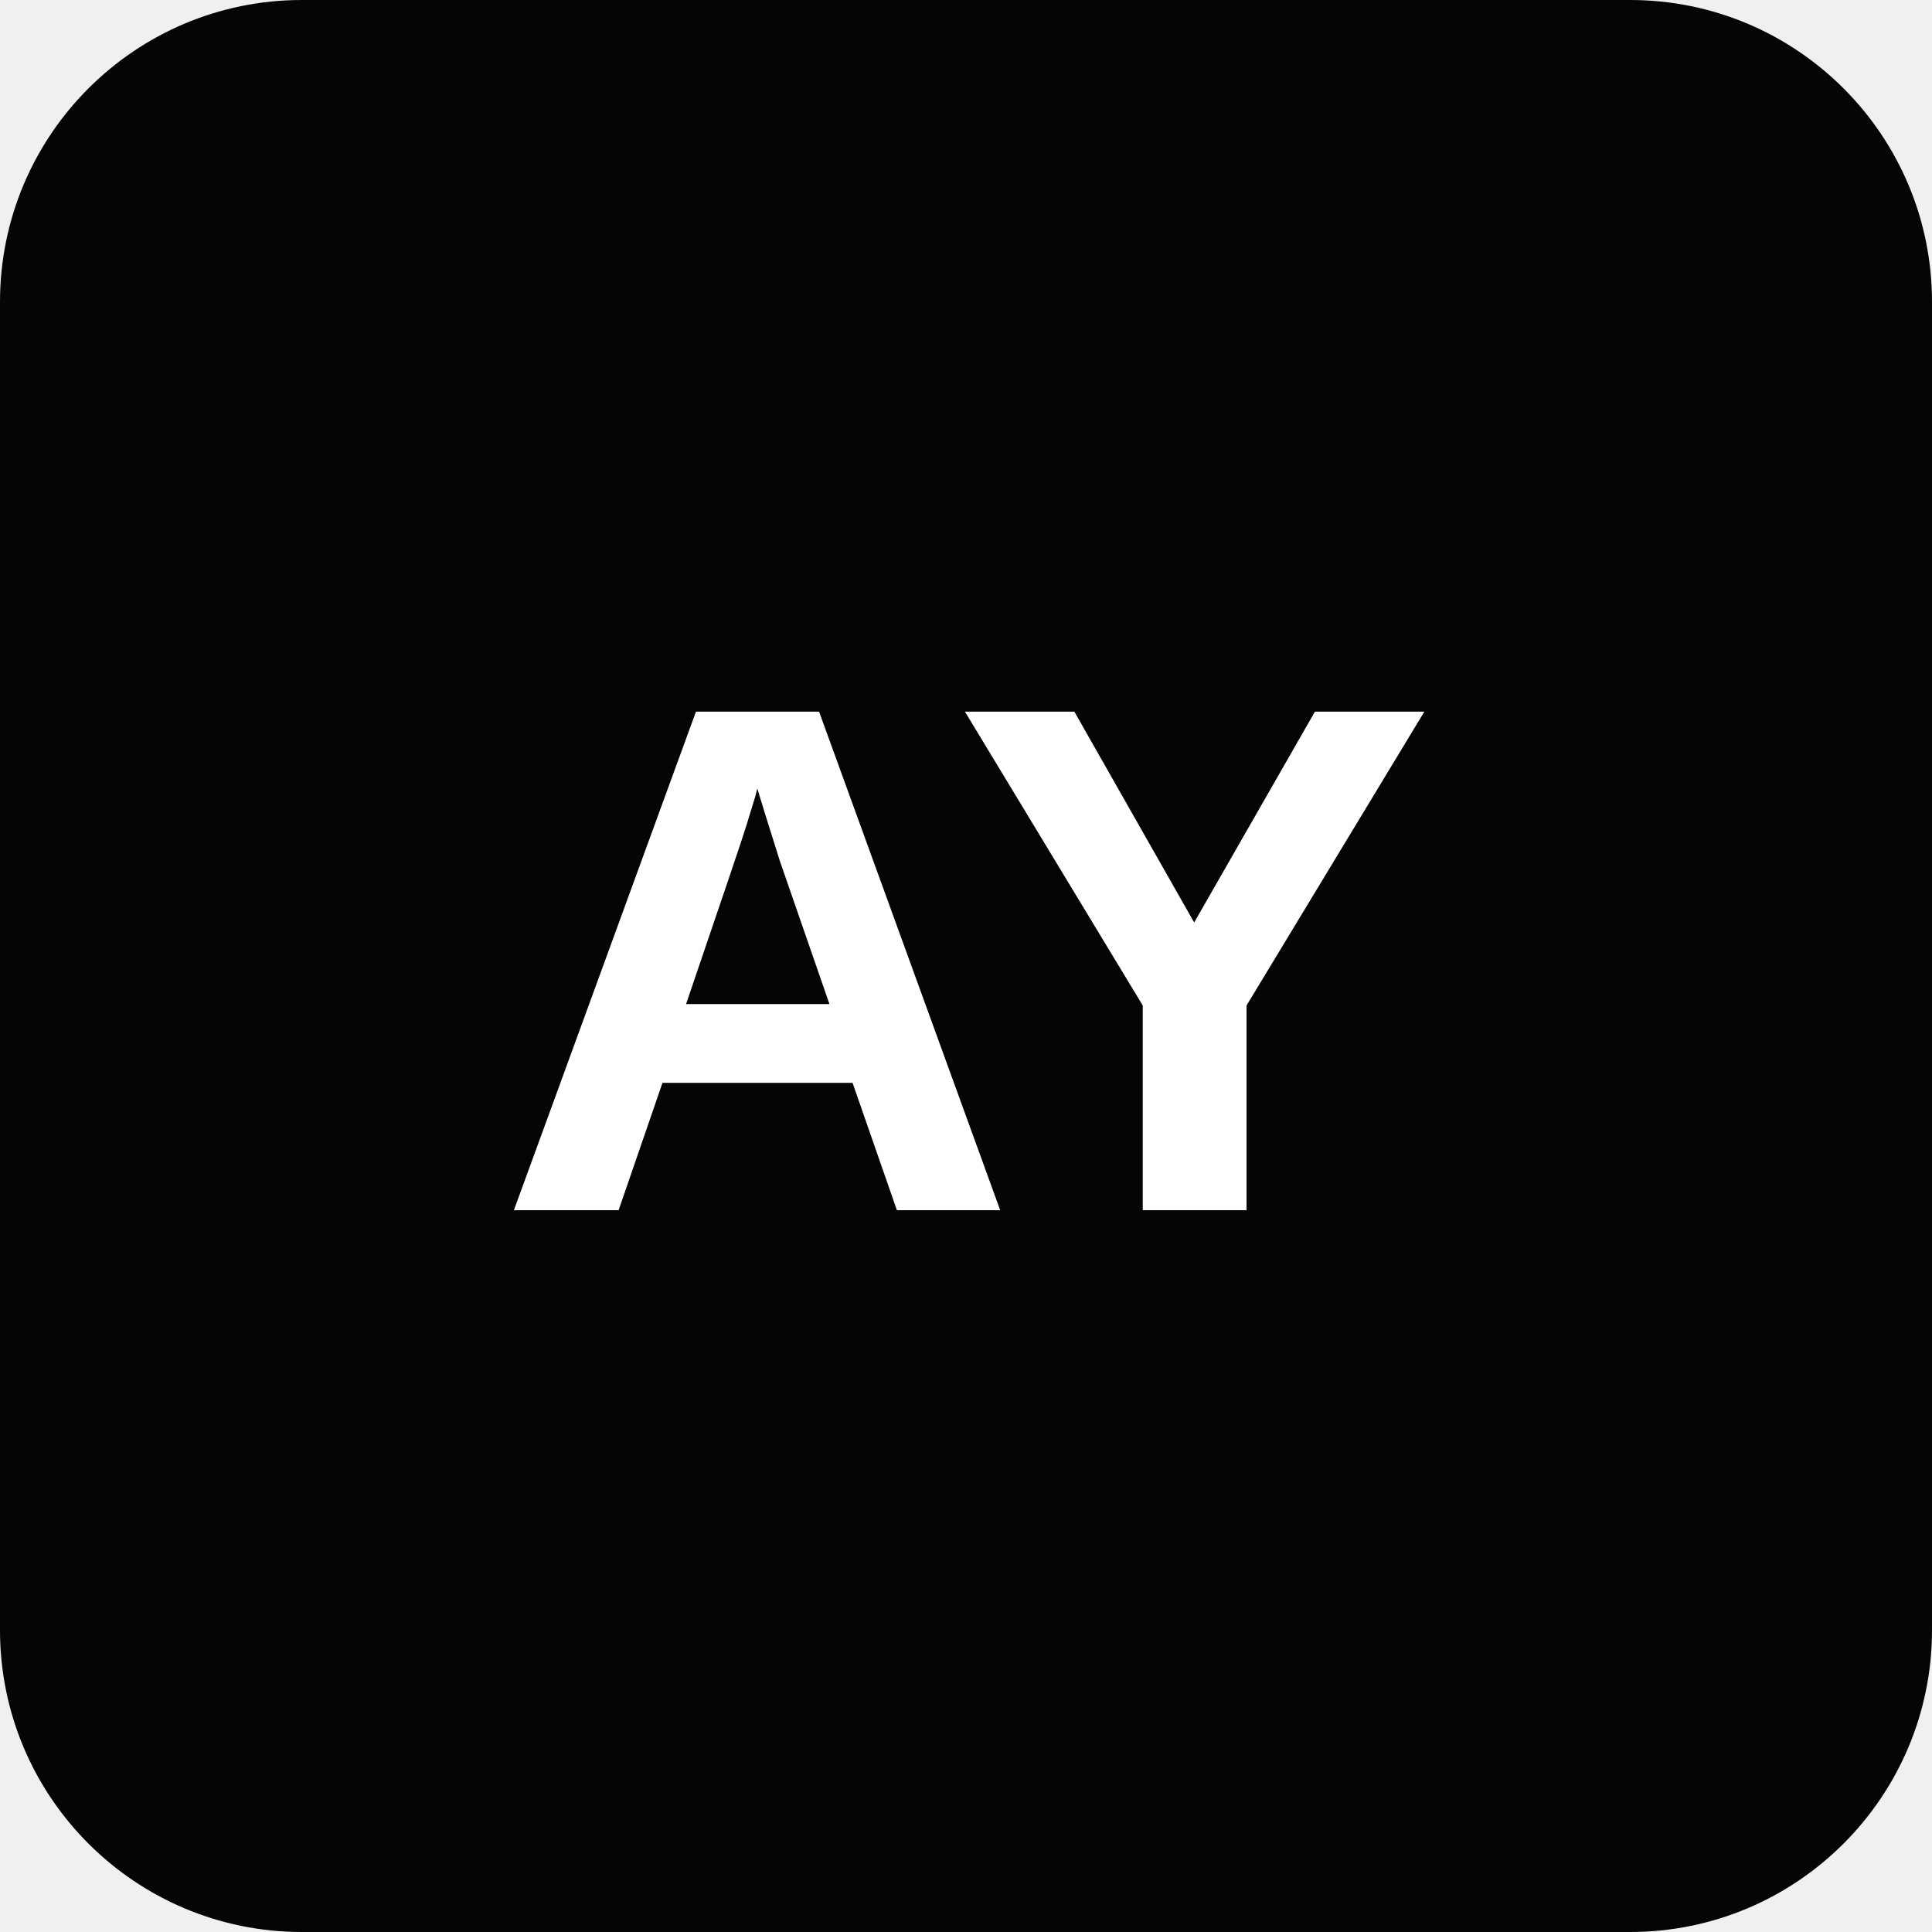
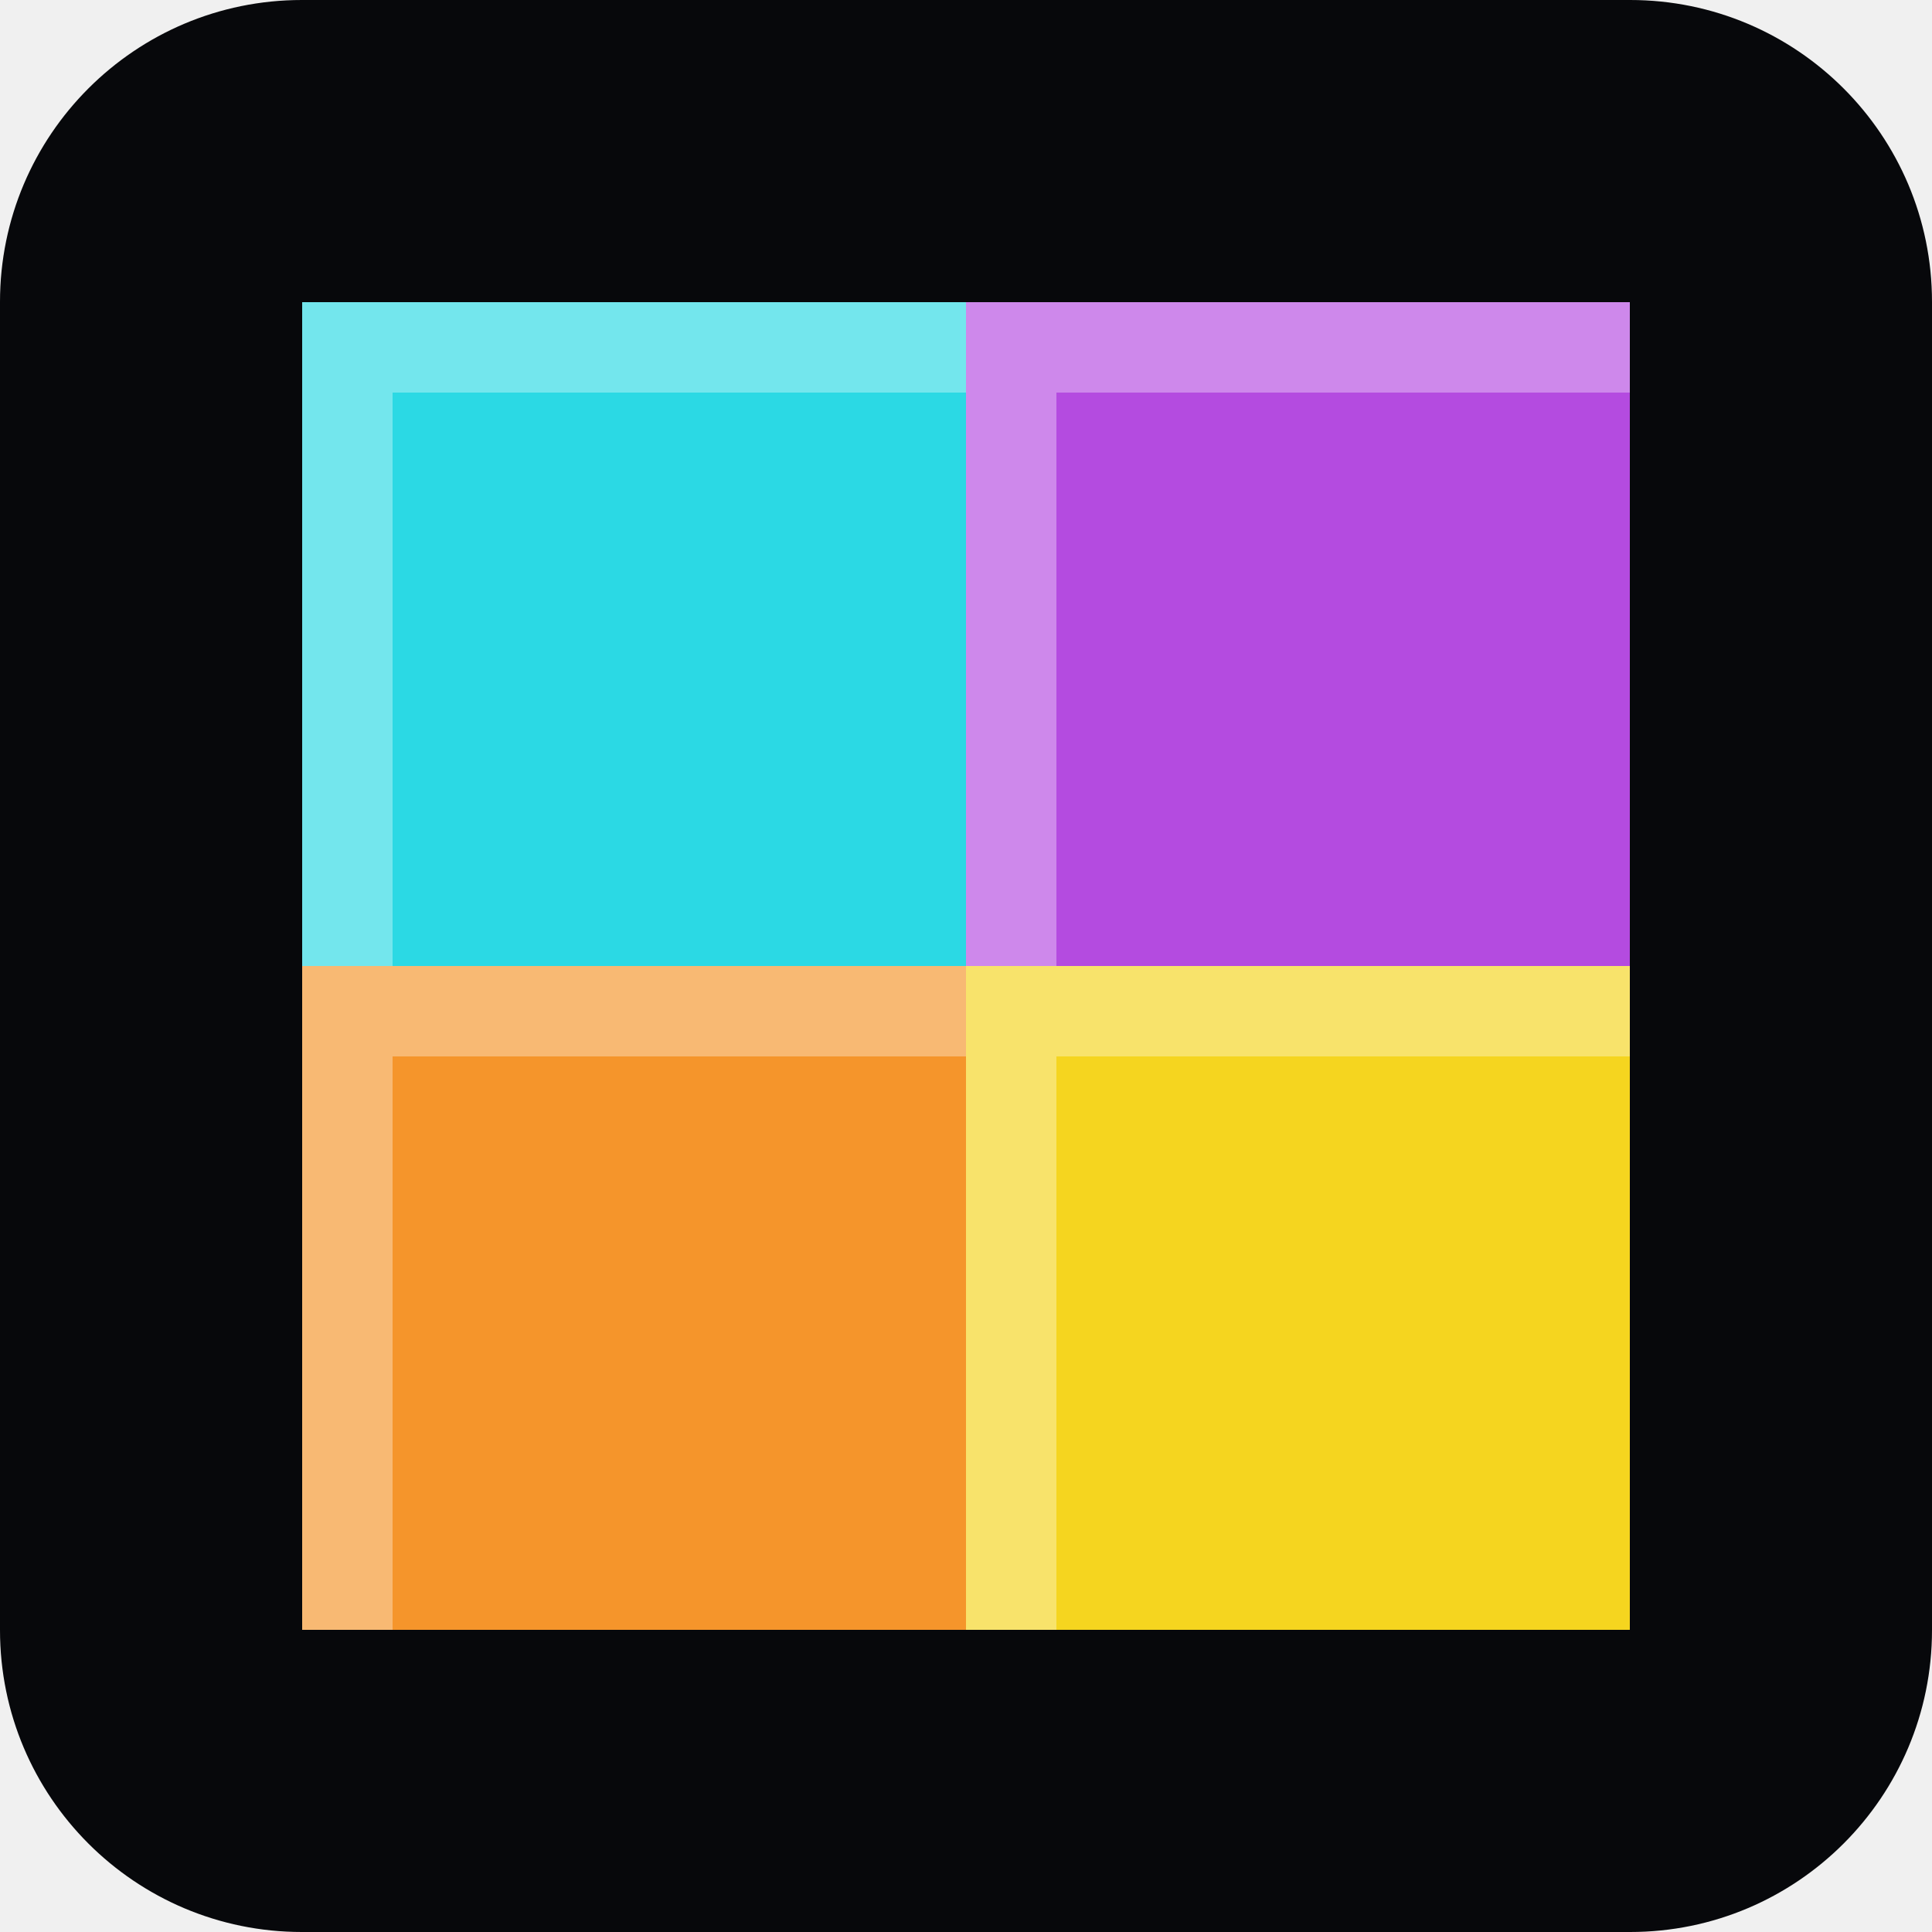
<svg xmlns="http://www.w3.org/2000/svg" viewBox="0 0 64 64">
-   <rect width="64" height="64" rx="10" fill="#050505" />
-   <text x="50%" y="52%" fill="#ffffff" font-family="Arial, Helvetica, sans-serif" font-size="24" font-weight="800" text-anchor="middle" dominant-baseline="middle">AY</text>
+   <rect width="64" height="64" rx="10" fill="#07080B" />
+   <g shape-rendering="crispEdges">
+     <rect x="10" y="10" width="22" height="22" fill="#2BD9E4" />
+     <rect x="32" y="10" width="22" height="22" fill="#B44BE0" />
+     <rect x="10" y="32" width="22" height="22" fill="#F5952B" />
+     <rect x="32" y="32" width="22" height="22" fill="#F5D51F" />
+     <path d="M10 10h22v3H13v19h-3z" fill="#ffffff" opacity=".34" />
+     <path d="M32 10h22v3H35v19h-3z" fill="#ffffff" opacity=".34" />
+     <path d="M10 32h22v3H13v19h-3z" fill="#ffffff" opacity=".34" />
+     <path d="M32 32h22v3H35v19h-3z" fill="#ffffff" opacity=".34" />
+   </g>
</svg>
